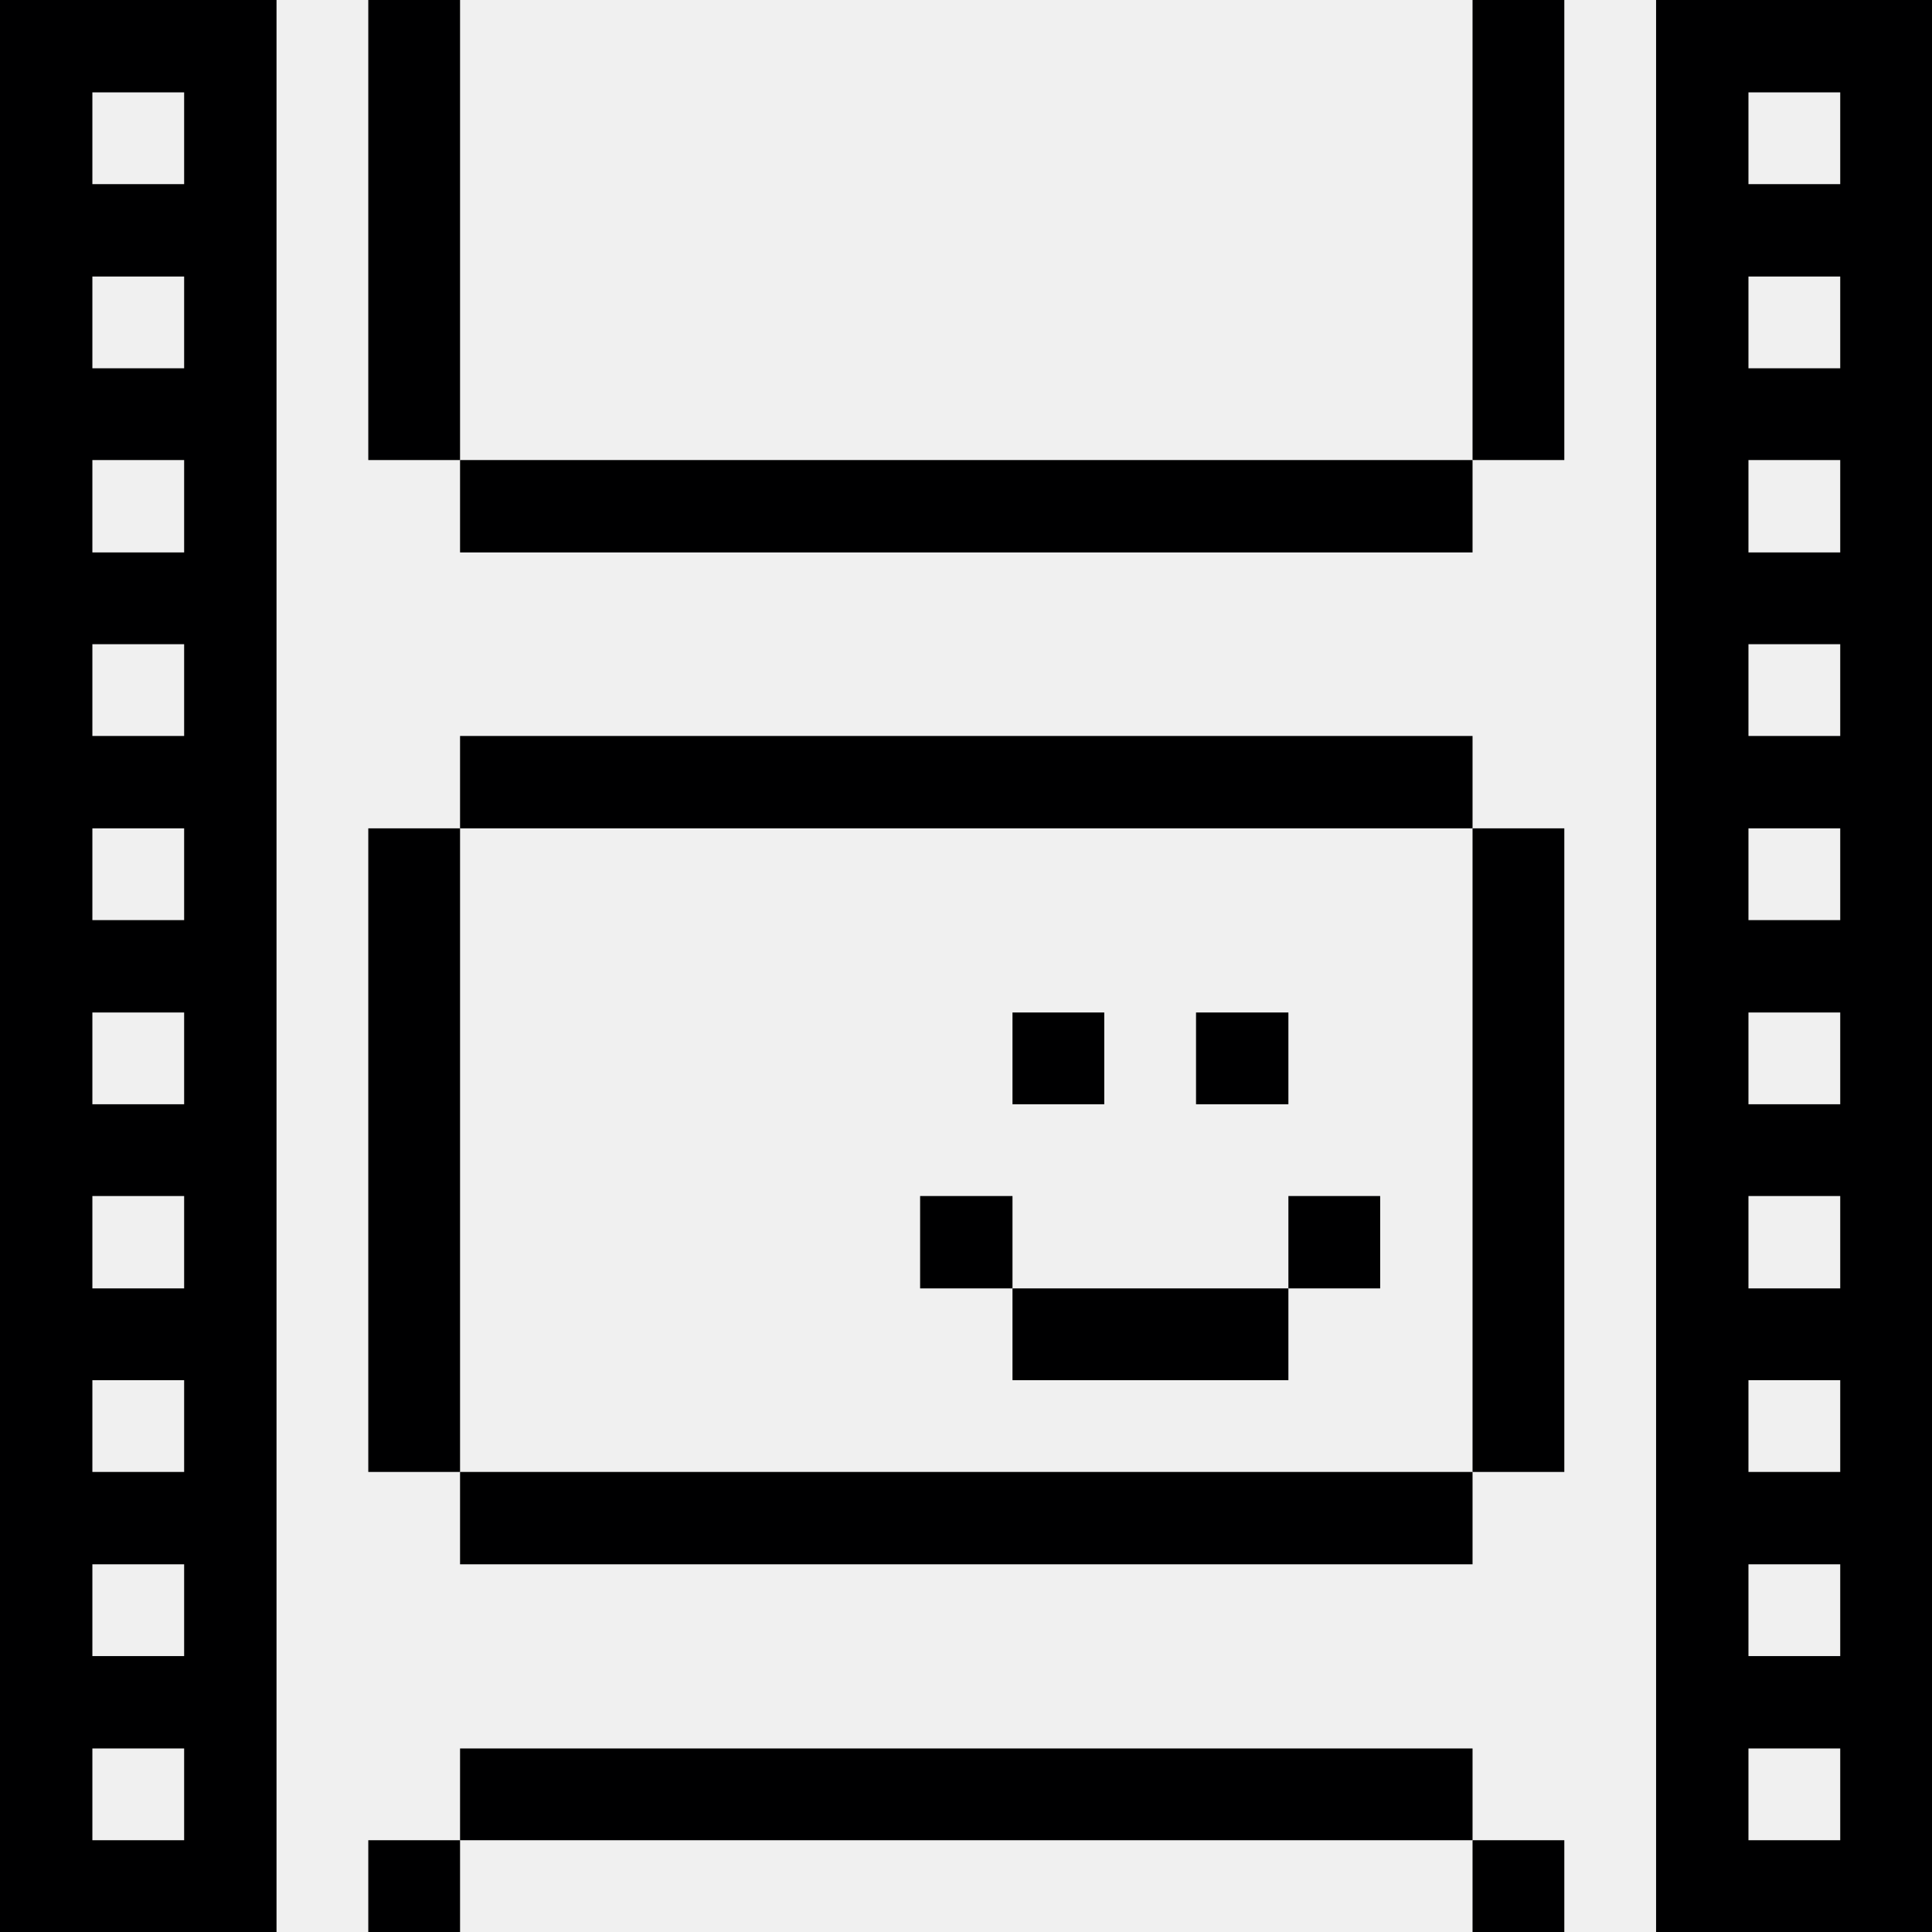
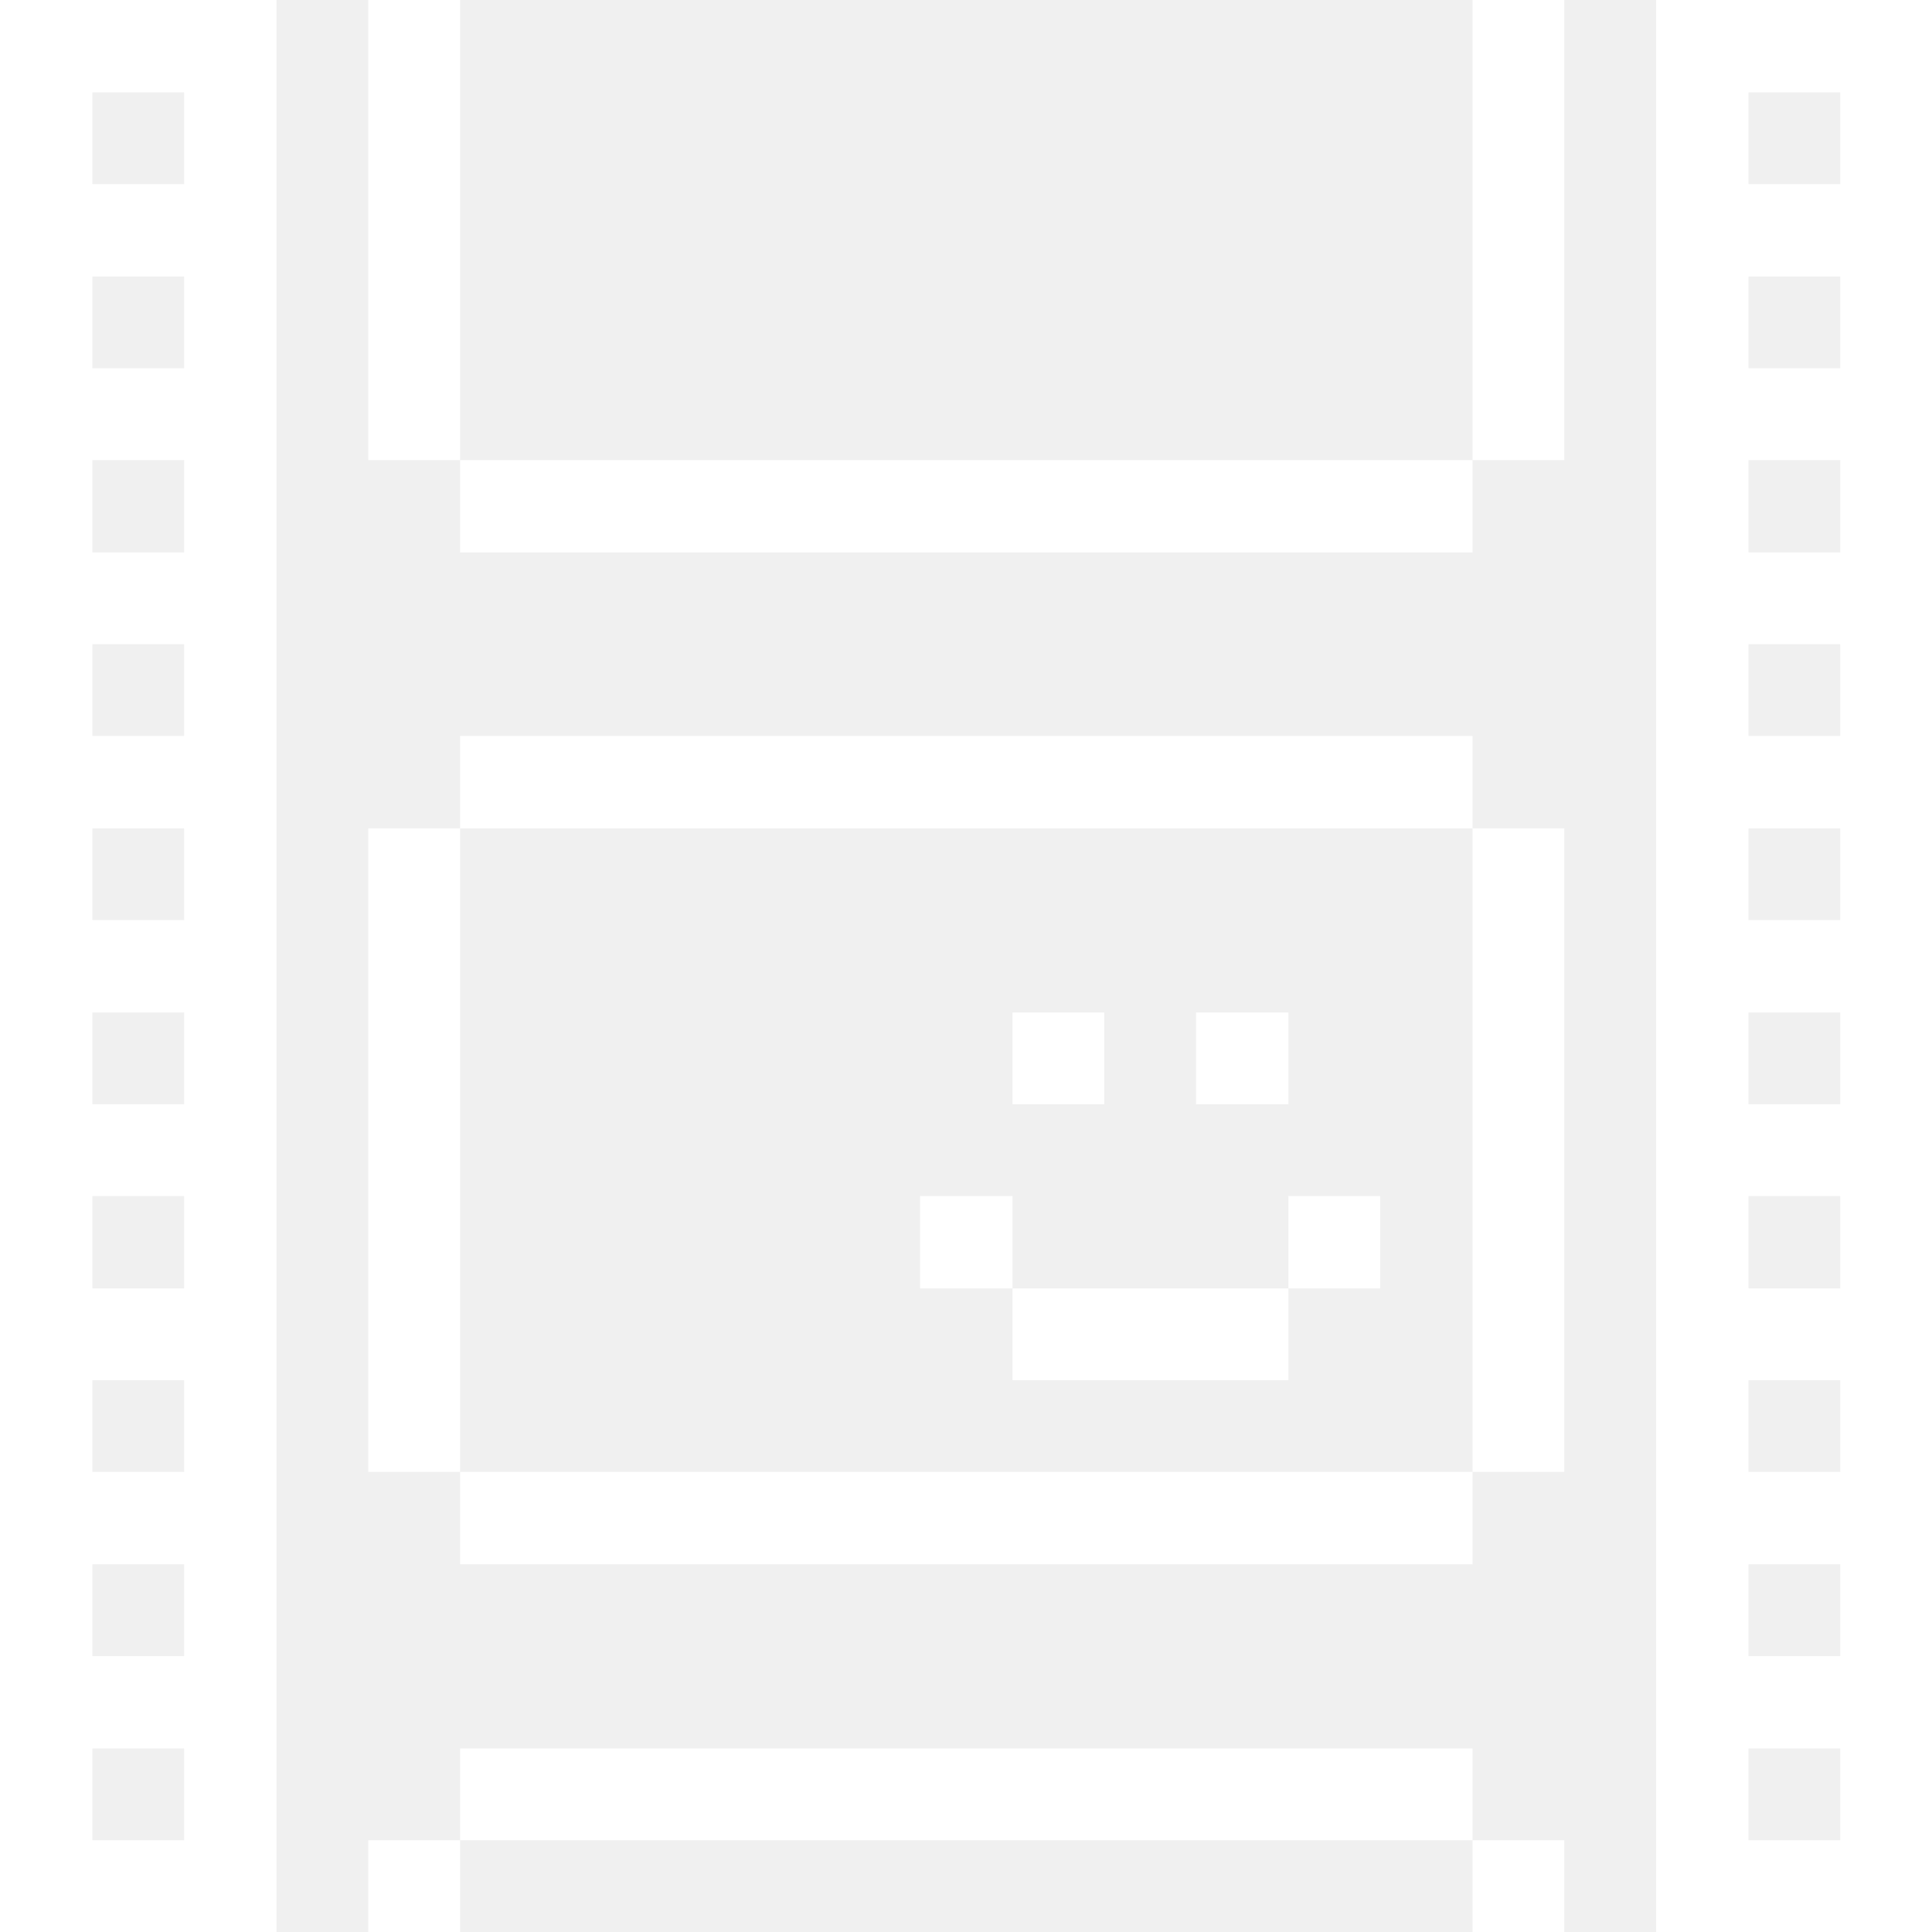
<svg xmlns="http://www.w3.org/2000/svg" width="32" height="32" viewBox="0 0 32 32" fill="none">
  <g clip-path="url(#clip0_43_2)">
-     <path d="M27.43 0V32H32V0H27.43ZM30.48 30.48H28.96V28.96H30.48V30.48ZM30.48 27.43H28.96V25.91H30.48V27.43ZM30.48 24.38H28.96V22.86H30.48V24.38ZM30.48 21.34H28.96V19.81H30.48V21.34ZM30.48 18.29H28.96V16.77H30.48V18.29ZM30.48 15.24H28.96V13.72H30.48V15.24ZM30.48 12.19H28.96V10.67H30.48V12.19ZM30.48 9.15H28.96V7.62H30.48V9.15ZM30.48 6.1H28.96V4.58H30.48V6.1ZM30.48 3.05H28.96V1.53H30.48V3.05Z" fill="#000001" />
-     <path d="M25.91 30.48H24.39V32H25.91V30.48Z" fill="#000001" />
-     <path d="M25.91 13.72H24.39V24.38H25.91V13.72Z" fill="#000001" />
-     <path d="M25.91 0H24.39V7.62H25.91V0Z" fill="#000001" />
-     <path d="M24.39 28.96H7.62V30.48H24.39V28.96Z" fill="#000001" />
-     <path d="M24.39 24.38H7.62V25.91H24.39V24.38Z" fill="#000001" />
-     <path d="M22.86 19.81H21.34V21.34H22.86V19.81Z" fill="#000001" />
-     <path d="M24.39 7.62H7.62V9.15H24.39V7.62Z" fill="#000001" />
-     <path d="M21.34 16.77H19.81V18.29H21.34V16.77Z" fill="#000001" />
-     <path d="M21.34 21.34H16.77V22.86H21.34V21.34Z" fill="#000001" />
-     <path d="M18.29 16.77H16.77V18.29H18.29V16.77Z" fill="#000001" />
-     <path d="M16.77 19.81H15.24V21.34H16.77V19.81Z" fill="#000001" />
-     <path d="M24.39 12.19H7.62V13.72H24.39V12.19Z" fill="#000001" />
-     <path d="M7.62 30.48H6.1V32H7.62V30.48Z" fill="#000001" />
-     <path d="M7.62 13.72H6.1V24.38H7.62V13.72Z" fill="#000001" />
-     <path d="M7.62 0H6.1V7.62H7.62V0Z" fill="#000001" />
-     <path d="M0 0V32H4.58V0H0ZM3.05 30.48H1.53V28.96H3.05V30.48ZM3.05 27.43H1.53V25.91H3.05V27.43ZM3.05 24.38H1.53V22.86H3.05V24.38ZM3.05 21.34H1.53V19.81H3.05V21.34ZM3.05 18.29H1.53V16.77H3.05V18.29ZM3.05 15.24H1.53V13.72H3.05V15.24ZM3.05 12.19H1.53V10.67H3.05V12.19ZM3.05 9.15H1.53V7.62H3.05V9.15ZM3.05 6.1H1.53V4.58H3.05V6.1ZM3.05 3.05H1.53V1.53H3.05V3.05Z" fill="#000001" />
+     <path d="M27.43 0V32H32V0H27.43ZM30.48 30.48H28.96V28.96H30.48V30.48ZM30.48 27.43H28.96V25.91H30.48V27.43ZM30.48 24.38H28.96V22.86H30.48V24.38ZM30.48 21.34H28.96V19.81H30.48V21.34ZM30.48 18.29H28.96V16.77H30.48V18.29ZM30.48 15.24H28.96V13.72H30.48V15.24ZM30.48 12.19H28.96V10.67H30.48V12.19ZM30.48 9.15H28.96V7.62H30.48V9.15ZM30.48 6.1H28.96V4.58H30.48V6.1ZM30.48 3.05H28.96V1.53H30.48V3.05Z" fill="#FFFFFF" />
+     <path d="M25.91 30.48H24.39V32H25.91V30.48Z" fill="#FFFFFF" />
+     <path d="M25.91 13.72H24.39V24.38H25.91V13.72Z" fill="#FFFFFF" />
+     <path d="M25.91 0H24.39V7.62H25.91V0Z" fill="#FFFFFF" />
+     <path d="M24.39 28.96H7.62V30.48H24.39V28.96Z" fill="#FFFFFF" />
+     <path d="M24.39 24.38H7.62V25.91H24.39V24.38Z" fill="#FFFFFF" />
+     <path d="M22.86 19.81H21.34V21.34H22.86V19.81Z" fill="#FFFFFF" />
+     <path d="M24.39 7.62H7.62V9.15H24.39V7.62Z" fill="#FFFFFF" />
+     <path d="M21.34 16.77H19.81V18.29H21.34V16.77Z" fill="#FFFFFF" />
+     <path d="M21.34 21.34H16.77V22.86H21.34V21.34Z" fill="#FFFFFF" />
+     <path d="M18.29 16.77H16.77V18.29H18.29V16.77Z" fill="#FFFFFF" />
+     <path d="M16.77 19.81H15.24V21.34H16.77V19.81Z" fill="#FFFFFF" />
+     <path d="M24.39 12.19H7.62V13.72H24.39V12.19Z" fill="#FFFFFF" />
+     <path d="M7.62 30.48H6.1V32H7.62V30.48Z" fill="#FFFFFF" />
+     <path d="M7.62 13.72H6.1V24.38H7.62V13.72Z" fill="#FFFFFF" />
+     <path d="M7.62 0H6.1V7.62H7.62V0Z" fill="#FFFFFF" />
+     <path d="M0 0V32H4.58V0H0ZM3.05 30.48H1.53V28.96H3.05V30.48ZM3.05 27.43H1.53V25.91H3.05V27.43ZM3.05 24.38H1.53V22.86H3.05V24.38ZM3.05 21.34H1.53V19.81H3.05V21.34ZM3.05 18.29H1.53V16.77H3.05V18.29ZM3.05 15.24H1.53V13.72H3.05V15.24ZM3.05 12.19H1.53V10.67H3.05V12.19ZM3.05 9.15H1.53V7.62H3.05V9.15ZM3.05 6.1H1.53V4.58H3.05V6.1ZM3.05 3.05H1.53V1.53H3.05V3.05Z" fill="#FFFFFF" />
  </g>
  <defs>
    <clipPath id="clip0_43_2">
      <rect width="32" height="32" fill="white" />
    </clipPath>
  </defs>
</svg>
